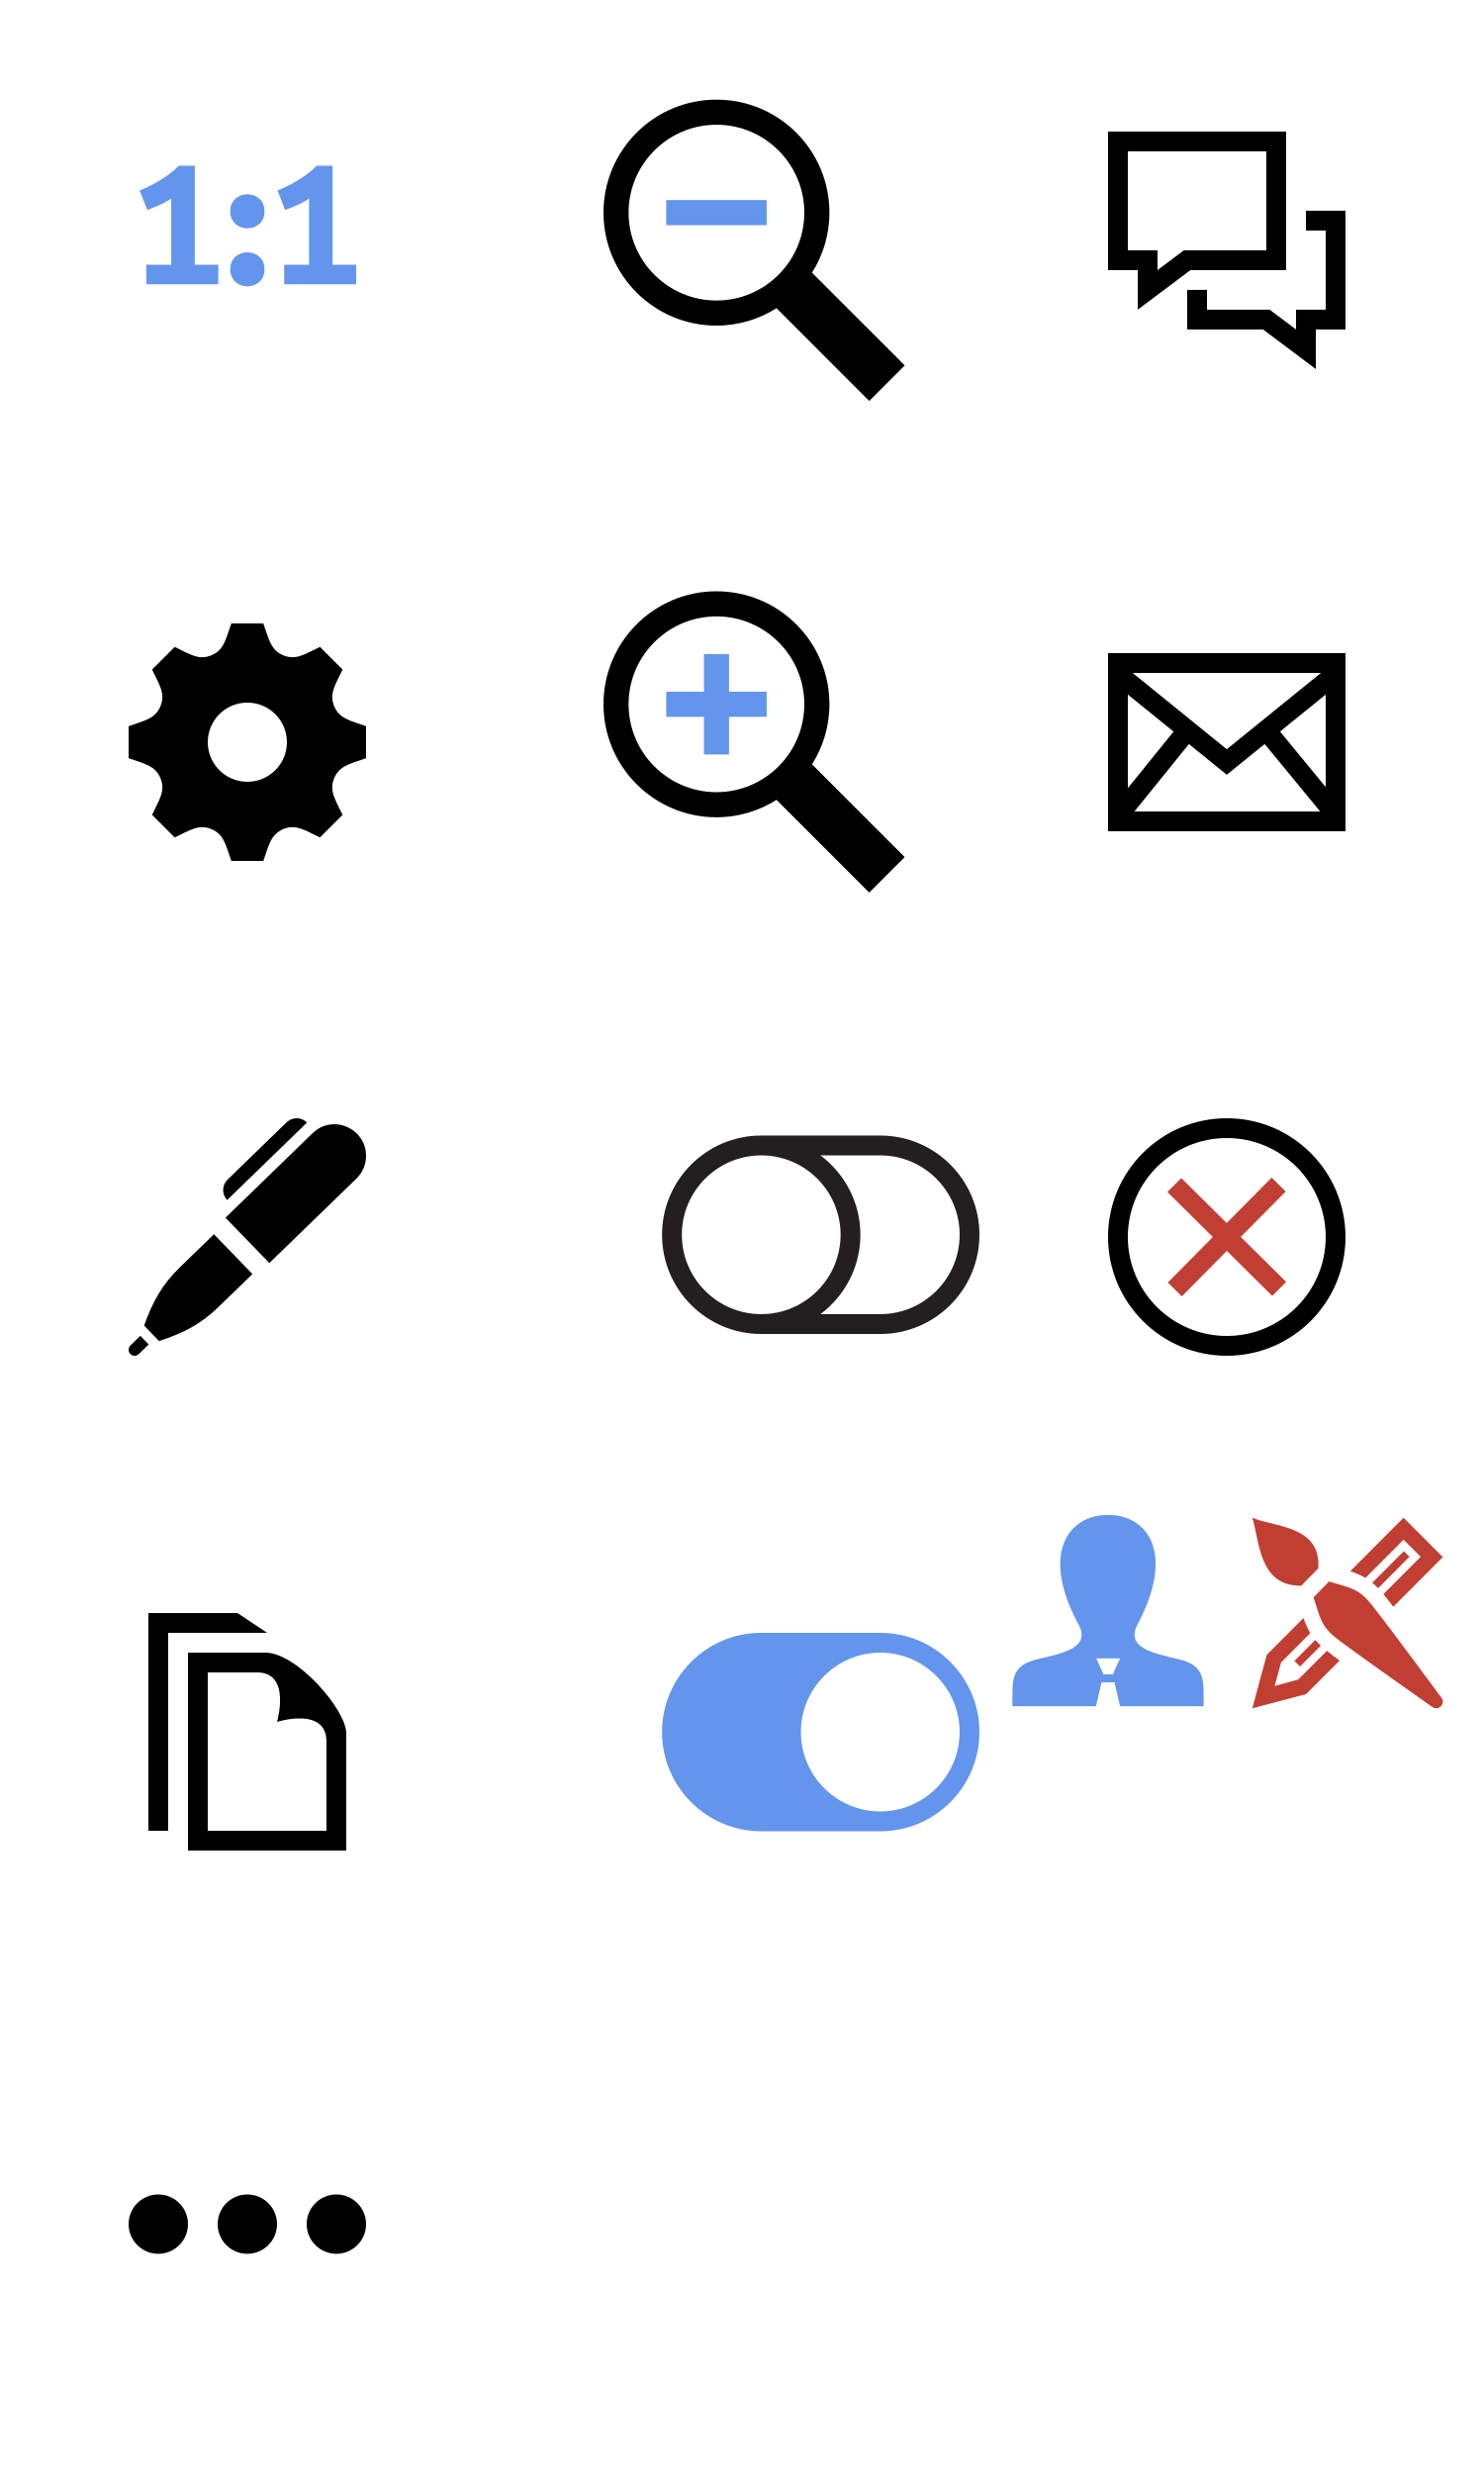
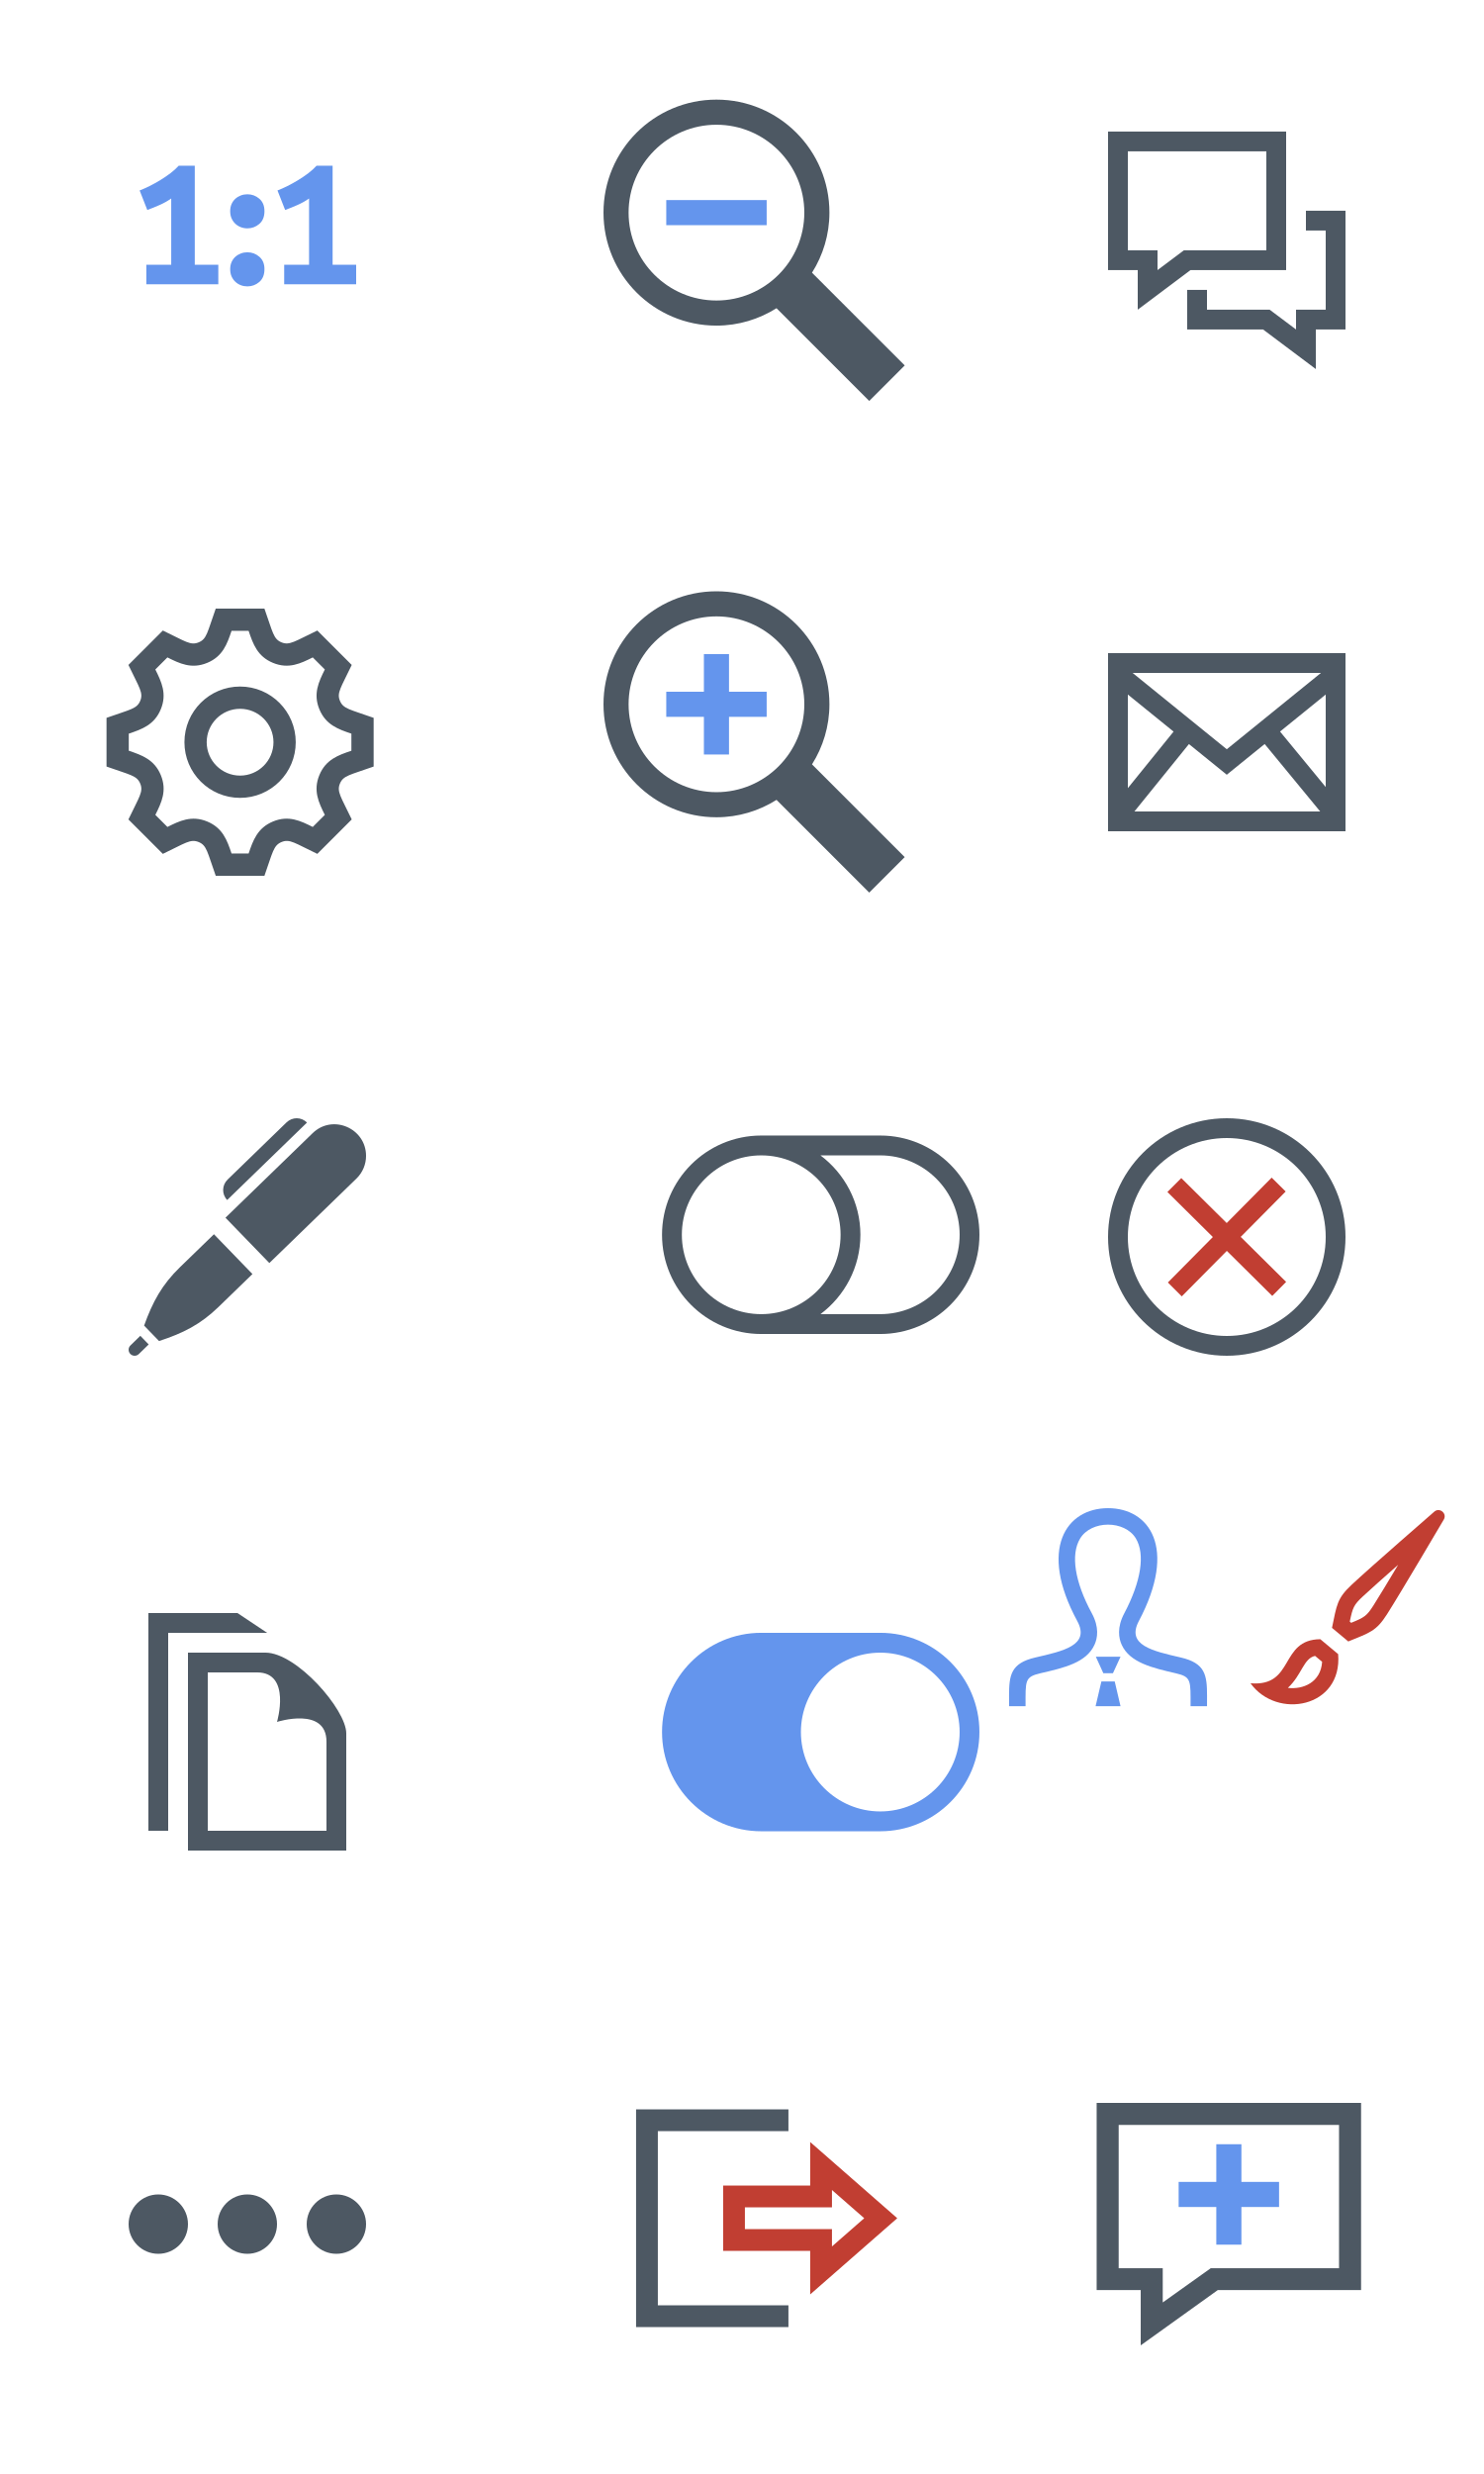
<svg xmlns="http://www.w3.org/2000/svg" xmlns:xlink="http://www.w3.org/1999/xlink" version="1.1" id="Warstwa_1" x="0px" y="0px" width="150px" height="250px" viewBox="-38 -88 150 250" enable-background="new -38 -88 150 250" xml:space="preserve">
-   <path d="M-1-11.384v-3.232c-1.65-0.587-2.693-0.752-3.219-2.019v-0.001c-0.527-1.271,0.1-2.134,0.847-3.707l-2.285-2.285  c-1.561,0.742-2.433,1.375-3.706,0.847h-0.002c-1.269-0.525-1.435-1.576-2.019-3.219h-3.232c-0.581,1.635-0.749,2.691-2.019,3.219  h-0.001c-1.271,0.528-2.132-0.098-3.707-0.847l-2.285,2.285c0.745,1.567,1.375,2.434,0.847,3.707  c-0.527,1.271-1.584,1.438-3.219,2.02v3.232c1.632,0.579,2.692,0.749,3.219,2.019c0.53,1.282-0.114,2.166-0.847,3.707l2.285,2.286  c1.562-0.743,2.434-1.375,3.707-0.847h0.001c1.27,0.525,1.436,1.578,2.019,3.219h3.232c0.581-1.636,0.75-2.689,2.026-3.223h0.002  c1.262-0.523,2.119,0.102,3.697,0.852l2.285-2.286C-4.117-7.221-4.748-8.09-4.221-9.363C-3.693-10.634-2.633-10.803-1-11.384z   M-13-9c-2.209,0-4-1.791-4-4s1.791-4,4-4s4,1.791,4,4S-10.791-9-13-9z" />
-   <path d="M-19,136.75c0,1.657-1.343,3-3,3s-3-1.343-3-3s1.343-3,3-3S-19,135.093-19,136.75z M-10,136.75c0,1.657-1.343,3-3,3  s-3-1.343-3-3s1.343-3,3-3S-10,135.093-10,136.75z M-1,136.75c0,1.657-1.343,3-3,3s-3-1.343-3-3s1.343-3,3-3S-1,135.093-1,136.75z" />
-   <path d="M-15.037,33.261c-0.566-0.585-0.536-1.503,0.047-2.069l5.948-5.769C-8.751,25.143-8.378,25-8.007,25  c0.376,0,0.75,0.146,1.034,0.439L-15.037,33.261z M-24.815,47.957C-24.938,48.075-25,48.234-25,48.393  C-25,48.727-24.729,49-24.393,49c0.152,0,0.305-0.057,0.423-0.171l0.999-0.972l-0.845-0.873L-24.815,47.957z M-16.375,36.723  l-3.419,3.314c-1.837,1.781-2.774,3.507-3.64,5.916l1.509,1.559c2.434-0.789,4.187-1.673,6.024-3.455l3.418-3.314L-16.375,36.723z   M-6.404,26.511l-8.807,8.54l4.436,4.579l8.807-8.538C-1.324,30.466-1,29.634-1,28.801C-1,26.018-4.373,24.54-6.404,26.511z" />
-   <path d="M-12,81c3.469,0,2,5,2,5s5-1.594,5,2v9h-12V81H-12z M-11.173,79H-19v20h16V87.158C-3,84.766-8.012,79-11.173,79z M-11,77  l-3-2h-9v22h2V77H-11z" />
+   <path fill="#4D5863" d="M-19,136.75c0,1.657-1.343,3-3,3s-3-1.343-3-3s1.343-3,3-3S-19,135.093-19,136.75z M-10,136.75  c0,1.657-1.343,3-3,3s-3-1.343-3-3s1.343-3,3-3S-10,135.093-10,136.75z M-1,136.75c0,1.657-1.343,3-3,3s-3-1.343-3-3s1.343-3,3-3  S-1,135.093-1,136.75z" />
+   <path fill="#4D5863" d="M-15.037,33.261c-0.566-0.585-0.536-1.503,0.047-2.069l5.948-5.769C-8.751,25.143-8.378,25-8.007,25  c0.376,0,0.75,0.146,1.034,0.439L-15.037,33.261z M-24.815,47.957C-24.938,48.075-25,48.234-25,48.393  C-25,48.727-24.729,49-24.393,49c0.152,0,0.305-0.057,0.423-0.171l0.999-0.972l-0.845-0.873L-24.815,47.957z M-16.375,36.723  l-3.419,3.314c-1.837,1.781-2.774,3.507-3.64,5.916l1.509,1.559c2.434-0.789,4.187-1.673,6.024-3.455l3.418-3.314L-16.375,36.723z   M-6.404,26.511l-8.807,8.54l4.436,4.579l8.807-8.538C-1.324,30.466-1,29.634-1,28.801C-1,26.018-4.373,24.54-6.404,26.511z" />
+   <path fill="#4D5863" d="M-12,81c3.469,0,2,5,2,5s5-1.594,5,2v9h-12V81H-12z M-11.173,79H-19v20h16V87.158  C-3,84.766-8.012,79-11.173,79z M-11,77l-3-2h-9v22h2V77H-11z" />
  <g>
    <polygon points="147.882,-113.044 153.464,-113.044 153.464,-115.137 149.695,-115.137  " />
    <polygon points="145.788,-127 157.65,-127 157.65,-125.604 159.046,-125.604 159.046,-128.396 144.393,-128.396 144.393,-116.533    153.464,-116.533 153.464,-117.929 145.788,-117.929  " />
    <path d="M160.895-123.964c-0.157-0.157-0.37-0.245-0.593-0.245h-4.604c-0.223,0-0.435,0.088-0.593,0.245   c-0.157,0.158-0.245,0.371-0.245,0.593v9.49c0,0.222,0.088,0.435,0.245,0.592c0.158,0.157,0.37,0.245,0.593,0.245h4.604   c0.223,0,0.436-0.088,0.593-0.245c0.157-0.158,0.245-0.37,0.245-0.592v-9.49C161.14-123.593,161.052-123.806,160.895-123.964z    M158-113.742c-0.386,0-0.698-0.313-0.698-0.698c0-0.385,0.313-0.698,0.698-0.698s0.696,0.313,0.696,0.698   C158.696-114.055,158.386-113.742,158-113.742z M158.697-122.813h-1.396c-0.192,0-0.349-0.157-0.349-0.349s0.156-0.349,0.349-0.349   h1.396c0.192,0,0.349,0.156,0.349,0.349S158.89-122.813,158.697-122.813z" />
  </g>
  <g>
    <defs>
-       <rect id="SVGID_1_" x="28.916" y="26.75" width="32.084" height="20.053" />
+       <rect id="SVGID_1_" x="28.917" y="77" width="32.082" height="20.053" />
    </defs>
    <clipPath id="SVGID_2_">
      <use xlink:href="#SVGID_1_" overflow="visible" />
    </clipPath>
-     <path clip-path="url(#SVGID_2_)" fill="#231F20" d="M61,36.773c0-5.529-4.492-10.026-10.027-10.026H38.943   c-5.533,0-10.027,4.497-10.027,10.026c0,5.535,4.494,10.029,10.027,10.029h12.029C56.508,46.803,61,42.309,61,36.773    M58.999,36.773c0,4.422-3.604,8.023-8.026,8.023H44.93c2.442-1.831,4.038-4.745,4.038-8.023c0-3.272-1.596-6.188-4.038-8.021   h6.043C55.395,28.753,58.999,32.357,58.999,36.773 M46.965,36.773c0,4.422-3.602,8.023-8.021,8.023   c-4.421,0-8.024-3.602-8.024-8.023c0-4.416,3.604-8.021,8.024-8.021C43.363,28.753,46.965,32.357,46.965,36.773" />
-   </g>
-   <g>
-     <defs>
-       <rect id="SVGID_3_" x="28.917" y="77" width="32.082" height="20.053" />
-     </defs>
-     <clipPath id="SVGID_4_">
-       <use xlink:href="#SVGID_3_" overflow="visible" />
-     </clipPath>
-     <path clip-path="url(#SVGID_4_)" fill="#6495ED" d="M50.976,95.047c-4.418,0-8.022-3.602-8.022-8.023   c0-4.416,3.604-8.021,8.022-8.021c4.417,0,8.022,3.604,8.022,8.021C58.998,91.445,55.393,95.047,50.976,95.047 M28.917,87.023   c0,5.535,4.496,10.029,10.027,10.029h12.031c5.529,0,10.023-4.494,10.023-10.029c0-5.529-4.494-10.026-10.023-10.026H38.944   C33.413,76.997,28.917,81.494,28.917,87.023" />
+     <path clip-path="url(#SVGID_2_)" fill="#6495ED" d="M50.976,95.047c-4.418,0-8.022-3.602-8.022-8.023   c0-4.416,3.604-8.021,8.022-8.021c4.417,0,8.022,3.604,8.022,8.021C58.998,91.445,55.393,95.047,50.976,95.047 M28.917,87.023   c0,5.535,4.496,10.029,10.027,10.029h12.031c5.529,0,10.023-4.494,10.023-10.029c0-5.529-4.494-10.026-10.023-10.026H38.944   C33.413,76.997,28.917,81.494,28.917,87.023" />
  </g>
  <g>
    <g>
      <path fill="#6495ED" d="M-20.693-61.247v-6.696c-0.361,0.258-0.774,0.487-1.239,0.687c-0.464,0.2-0.858,0.359-1.18,0.474    l-0.774-1.973c0.31-0.116,0.645-0.265,1.006-0.446c0.36-0.179,0.722-0.379,1.083-0.6c0.36-0.219,0.703-0.451,1.025-0.696    c0.323-0.246,0.6-0.496,0.833-0.754h1.626v10.005h2.379v1.973h-7.275v-1.973H-20.693z" />
      <path fill="#6495ED" d="M-11.269-66.666c0,0.568-0.174,1-0.523,1.296c-0.348,0.298-0.748,0.446-1.199,0.446    c-0.232,0-0.452-0.04-0.658-0.117c-0.207-0.077-0.391-0.19-0.551-0.338c-0.162-0.148-0.291-0.329-0.388-0.542    c-0.097-0.213-0.145-0.461-0.145-0.745c0-0.271,0.048-0.513,0.145-0.726c0.097-0.212,0.226-0.389,0.388-0.532    c0.161-0.142,0.345-0.25,0.551-0.329c0.206-0.077,0.426-0.115,0.658-0.115c0.451,0,0.851,0.148,1.199,0.444    C-11.443-67.626-11.269-67.207-11.269-66.666z M-11.269-60.803c0,0.569-0.174,1-0.523,1.298c-0.348,0.296-0.748,0.444-1.199,0.444    c-0.232,0-0.452-0.038-0.658-0.116c-0.207-0.077-0.391-0.189-0.551-0.339c-0.162-0.148-0.291-0.327-0.388-0.542    c-0.097-0.213-0.145-0.46-0.145-0.745c0-0.271,0.048-0.512,0.145-0.726c0.097-0.213,0.226-0.389,0.388-0.531    c0.161-0.144,0.345-0.252,0.551-0.329c0.206-0.079,0.426-0.117,0.658-0.117c0.451,0,0.851,0.148,1.199,0.446    C-11.443-61.763-11.269-61.344-11.269-60.803z" />
      <path fill="#6495ED" d="M-6.76-61.247v-6.696c-0.361,0.258-0.774,0.487-1.239,0.687c-0.464,0.2-0.858,0.359-1.18,0.474    l-0.774-1.973c0.31-0.116,0.645-0.265,1.006-0.446c0.36-0.179,0.722-0.379,1.083-0.6c0.36-0.219,0.703-0.451,1.025-0.696    c0.323-0.246,0.6-0.496,0.833-0.754h1.626v10.005H-2v1.973h-7.275v-1.973H-6.76z" />
    </g>
  </g>
  <g>
-     <path d="M49.86,2.199l-9.371-9.372c-1.762,1.108-3.836,1.759-6.071,1.759C28.112-5.414,23-10.525,23-16.832   S28.112-28.25,34.418-28.25c6.307,0,11.419,5.111,11.419,11.418c0,2.234-0.652,4.312-1.76,6.071l9.371,9.372L49.86,2.199z    M34.418-7.951c4.896,0,8.881-3.984,8.881-8.881s-3.984-8.881-8.881-8.881s-8.881,3.984-8.881,8.881S29.521-7.951,34.418-7.951z" />
+     <path fill="#4D5863" d="M49.86,2.199l-9.371-9.372c-1.762,1.108-3.836,1.759-6.071,1.759C28.112-5.414,23-10.525,23-16.832   S28.112-28.25,34.418-28.25c6.307,0,11.419,5.111,11.419,11.418c0,2.234-0.652,4.312-1.76,6.071l9.371,9.372L49.86,2.199z    M34.418-7.951c4.896,0,8.881-3.984,8.881-8.881s-3.984-8.881-8.881-8.881s-8.881,3.984-8.881,8.881S29.521-7.951,34.418-7.951z" />
    <polygon fill="#6495ED" points="39.493,-15.563 35.687,-15.563 35.687,-11.757 33.149,-11.757 33.149,-15.563 29.344,-15.563    29.344,-18.1 33.149,-18.1 33.149,-21.906 35.687,-21.906 35.687,-18.1 39.493,-18.1  " />
  </g>
  <g>
-     <path d="M49.86-47.484l-9.371-9.371c-1.762,1.107-3.836,1.759-6.071,1.759C28.112-55.096,23-60.208,23-66.514   c0-6.308,5.112-11.419,11.418-11.419c6.307,0,11.419,5.111,11.419,11.419c0,2.233-0.652,4.311-1.76,6.071l9.371,9.371L49.86-47.484   z M34.418-57.634c4.896,0,8.881-3.984,8.881-8.88c0-4.897-3.984-8.881-8.881-8.881s-8.881,3.983-8.881,8.881   C25.537-61.619,29.521-57.634,34.418-57.634z" />
+     <path fill="#4D5863" d="M49.86-47.484l-9.371-9.371c-1.762,1.107-3.836,1.759-6.071,1.759C28.112-55.096,23-60.208,23-66.514   c0-6.308,5.112-11.419,11.418-11.419c6.307,0,11.419,5.111,11.419,11.419c0,2.233-0.652,4.311-1.76,6.071l9.371,9.371L49.86-47.484   z M34.418-57.634c4.896,0,8.881-3.984,8.881-8.88c0-4.897-3.984-8.881-8.881-8.881s-8.881,3.983-8.881,8.881   C25.537-61.619,29.521-57.634,34.418-57.634z" />
    <rect x="29.344" y="-67.783" fill="#6495ED" width="10.149" height="2.537" />
  </g>
-   <path d="M98-54.708h-3v4l-5.333-4H82v-4h2v2h6.333l2.667,2v-2h3v-8.001h-2v-2h4V-54.708z M82.333-60.708l-5.333,4v-4h-3v-14.001  l18,0.001v14H82.333z M76-62.708h3v2l2.667-2H90v-10l-14-0.001V-62.708z" />
-   <path d="M74-22v18h24v-18H74z M80.623-14.071L76-8.359v-9.458L80.623-14.071z M76.482-20h19.035L86-12.287L76.482-20z   M82.176-12.812L86-9.713l3.83-3.104L95.441-6H76.663L82.176-12.812z M91.384-14.076L96-17.817v9.348L91.384-14.076z" />
-   <path d="M86,27c5.514,0,10,4.486,10,10s-4.486,10-10,10s-10-4.486-10-10S80.486,27,86,27z M86,25c-6.627,0-12,5.373-12,12  s5.373,12,12,12s12-5.373,12-12S92.627,25,86,25z" />
+   <path fill="#4D5863" d="M98-54.708h-3v4l-5.333-4H82v-4h2v2h6.333l2.667,2v-2h3v-8.001h-2v-2h4V-54.708z M82.333-60.708l-5.333,4v-4  h-3v-14.001l18,0.001v14H82.333z M76-62.708h3v2l2.667-2H90v-10l-14-0.001V-62.708z" />
+   <path fill="#4D5863" d="M74-22v18h24v-18H74z M80.623-14.071L76-8.359v-9.458L80.623-14.071z M76.482-20h19.035L86-12.287L76.482-20  z M82.176-12.812L86-9.713l3.83-3.104L95.441-6H76.663L82.176-12.812z M91.384-14.076L96-17.817v9.348L91.384-14.076z" />
+   <path fill="#4D5863" d="M86,27c5.514,0,10,4.486,10,10s-4.486,10-10,10s-10-4.486-10-10S80.486,27,86,27z M86,25  c-6.627,0-12,5.373-12,12s5.373,12,12,12s12-5.373,12-12S92.627,25,86,25z" />
  <polygon fill="#C13E32" points="92,41.538 87.408,36.99 91.954,32.402 90.538,31 85.993,35.589 81.404,31.046 80,32.451   84.593,37.003 80.046,41.596 81.451,43 86.006,38.404 90.598,42.954 " />
-   <path fill="#6495ED" d="M81.107,79.66c-2.771-0.64-5.35-1.2-4.101-3.56c3.801-7.179,1.007-11.018-3.007-11.018  c-4.093,0-6.818,3.987-3.006,11.018c1.286,2.373-1.39,2.933-4.101,3.56c-2.399,0.555-2.56,1.726-2.56,3.756l0.004,1h8.444  l0.566-2.417h1.303l0.566,2.417h8.444l0.004-1C83.667,81.386,83.506,80.215,81.107,79.66L81.107,79.66z M74.477,81.194h-0.938  l-0.732-1.611h2.411L74.477,81.194z" />
-   <path fill="#C13E32" d="M88.583,65.372c2.245,0.963,6.967,0.767,6.665,5.111l-1.72,1.754C89.246,72.313,89.325,67.74,88.583,65.372z   M97.315,77.73c2.173,1.643,9.487,6.78,9.487,6.78c0.604,0.411,1.333-0.336,0.911-0.932c0,0-5.302-7.193-6.996-9.323  c-1.337-1.686-2.007-1.746-4.38-2.444l-1.567,1.604C95.522,75.766,95.6,76.431,97.315,77.73z M93.402,80.403l2.103-2.107  c-0.209-0.195-0.392-0.389-0.553-0.581l-2.116,2.122L93.402,80.403z M100.018,71.448l3.854-3.863l1.729,1.729l-3.767,3.775  c0.351,0.421,0.652,0.819,0.999,1.271l5.007-5.017l-3.971-3.972l-5.392,5.402C99.042,70.958,99.542,71.161,100.018,71.448z   M103.897,68.747l-3.187,3.194c0.192,0.158,0.389,0.338,0.588,0.546l3.166-3.174L103.897,68.747z M96.114,78.819l-2.888,2.895  l-2.391,0.661l0.661-2.39l2.949-2.958c-0.284-0.467-0.494-0.964-0.688-1.526l-3.713,3.719l-1.463,5.408l5.435-1.437l3.391-3.397  C96.606,79.21,96.583,79.193,96.114,78.819z" />
+   <path fill="#4D5863" d="M-0.233-10.539v-4.922C-2.65-16.322-3.3-16.363-3.639-17.18c-0.341-0.821,0.095-1.315,1.192-3.626  l-3.479-3.479c-2.28,1.084-2.8,1.535-3.628,1.192c-0.817-0.34-0.863-1-1.718-3.406h-4.922c-0.859,2.413-0.899,3.065-1.719,3.406  c-0.846,0.352-1.354-0.113-3.627-1.192l-3.479,3.479c1.1,2.313,1.533,2.806,1.192,3.627c-0.341,0.817-0.991,0.859-3.406,1.718v4.922  c2.406,0.856,3.065,0.901,3.406,1.719c0.342,0.826-0.092,1.313-1.192,3.626l3.479,3.479c2.25-1.069,2.78-1.544,3.627-1.192  c0.818,0.34,0.859,0.991,1.719,3.406h4.922c0.853-2.397,0.899-3.063,1.729-3.41c0.837-0.346,1.334,0.112,3.617,1.195l3.479-3.48  C-3.544-7.5-3.979-7.999-3.639-8.821C-3.3-9.637-2.647-9.679-0.233-10.539z M-5.717-9.68c-0.649,1.568-0.077,2.765,0.549,4.025  l-1.22,1.219c-1.23-0.611-2.431-1.21-4.02-0.551c-1.57,0.653-2.014,1.905-2.462,3.236h-1.725c-0.448-1.334-0.89-2.584-2.457-3.234  c-1.596-0.661-2.82-0.051-4.025,0.549l-1.22-1.219c0.626-1.258,1.2-2.452,0.548-4.028c-0.651-1.564-1.902-2.007-3.235-2.455v-1.725  c1.333-0.448,2.584-0.89,3.234-2.458s0.077-2.767-0.549-4.027l1.22-1.219c1.217,0.605,2.432,1.212,4.027,0.549  c1.566-0.649,2.008-1.9,2.457-3.234h1.725c0.448,1.334,0.892,2.584,2.458,3.234c1.596,0.661,2.819,0.051,4.026-0.549l1.219,1.219  c-0.626,1.262-1.198,2.461-0.549,4.028c0.649,1.564,1.9,2.007,3.234,2.457v1.725C-3.816-11.688-5.07-11.247-5.717-9.68z   M-13.733-16.375c1.861,0,3.375,1.514,3.375,3.375s-1.514,3.375-3.375,3.375s-3.375-1.514-3.375-3.375S-15.594-16.375-13.733-16.375  z M-13.733-18.625c-3.107,0-5.625,2.518-5.625,5.625s2.518,5.625,5.625,5.625S-8.108-9.893-8.108-13S-10.626-18.625-13.733-18.625z" />
+   <path fill="#4D5863" d="M61,36.773c0-5.529-4.492-10.026-10.027-10.026H38.943c-5.533,0-10.027,4.497-10.027,10.026  c0,5.535,4.494,10.029,10.027,10.029h12.029C56.508,46.803,61,42.309,61,36.773 M58.999,36.773c0,4.422-3.604,8.023-8.026,8.023  H44.93c2.442-1.831,4.038-4.745,4.038-8.023c0-3.272-1.596-6.188-4.038-8.021h6.043C55.395,28.753,58.999,32.357,58.999,36.773   M46.965,36.773c0,4.422-3.602,8.023-8.021,8.023c-4.421,0-8.024-3.602-8.024-8.023c0-4.416,3.604-8.021,8.024-8.021  C43.363,28.753,46.965,32.357,46.965,36.773" />
+   <path fill="#4D5863" d="M26.293,125.153v22h15.4v-2.2h-13.2v-17.6h13.2v-2.2H26.293z" />
+   <path fill="#4D5863" d="M97.347,126.728v14.477H84.381l-4.853,3.459v-3.459h-4.454v-14.477H97.347z M99.574,124.5H72.847v18.91  h4.455V149l7.795-5.59h14.478V124.5z" />
+   <polygon fill="#6495ED" points="91.285,135.02 87.479,135.02 87.479,138.825 84.941,138.825 84.941,135.02 81.136,135.02   81.136,132.482 84.941,132.482 84.941,128.676 87.479,128.676 87.479,132.482 91.285,132.482 " />
+   <path fill="#C13E32" d="M52.693,136.153l-8.801-7.7v4.4h-8.8v6.6h8.8v4.4L52.693,136.153z M37.293,137.253v-2.199h8.8v-1.751  l3.26,2.851l-3.26,2.851v-1.751H37.293z" />
+   <path fill="#6495ED" d="M84.003,84.416h-1.664c0-2.588,0.1-2.96-1.469-3.324c-2.399-0.554-4.665-1.076-5.49-2.883  c-0.301-0.659-0.5-1.748,0.259-3.181c1.703-3.217,2.13-5.976,1.17-7.569c-1.118-1.857-4.514-1.868-5.643,0.029  c-0.963,1.614-0.529,4.358,1.188,7.525c0.776,1.428,0.581,2.519,0.281,3.182c-0.818,1.815-3.063,2.334-5.44,2.882  c-1.638,0.379-1.533,0.726-1.533,3.339h-1.664l-0.004-1.035c0-2.101,0.166-3.314,2.65-3.889c2.806-0.648,5.577-1.228,4.244-3.684  C66.941,68.529,69.762,64.402,74,64.402c4.155,0,7.048,3.974,3.112,11.406c-1.293,2.441,1.376,3.021,4.244,3.684  c2.484,0.574,2.65,1.788,2.65,3.889L84.003,84.416z M72.764,79.412l0.759,1.668h0.971l0.768-1.668H72.764z M75.261,84.416  l-0.587-2.502h-1.347l-0.588,2.502H75.261z" />
+   <path fill="#C13E32" d="M103.323,70.127c-0.994,1.662-1.967,3.272-2.499,4.107c-0.671,1.053-0.901,1.203-2.247,1.752l-0.144-0.119  c0.298-1.433,0.402-1.687,1.314-2.54C100.47,72.653,101.873,71.404,103.323,70.127z M94.925,79.331l0.713,0.594  c-0.132,2.084-1.932,2.823-3.462,2.636C93.596,81.247,93.75,79.584,94.925,79.331z M106.984,64.747c0,0-6.451,5.608-8.352,7.386  c-1.505,1.406-1.511,2.048-1.997,4.363l1.648,1.375c2.185-0.898,2.813-1.021,3.92-2.759c1.4-2.197,5.737-9.567,5.737-9.567  C108.287,64.935,107.52,64.295,106.984,64.747z M95.454,77.643c-4.165,0.043-2.552,4.826-7.055,4.453  c2.659,3.699,9.307,2.487,8.859-2.947L95.454,77.643z" />
</svg>
